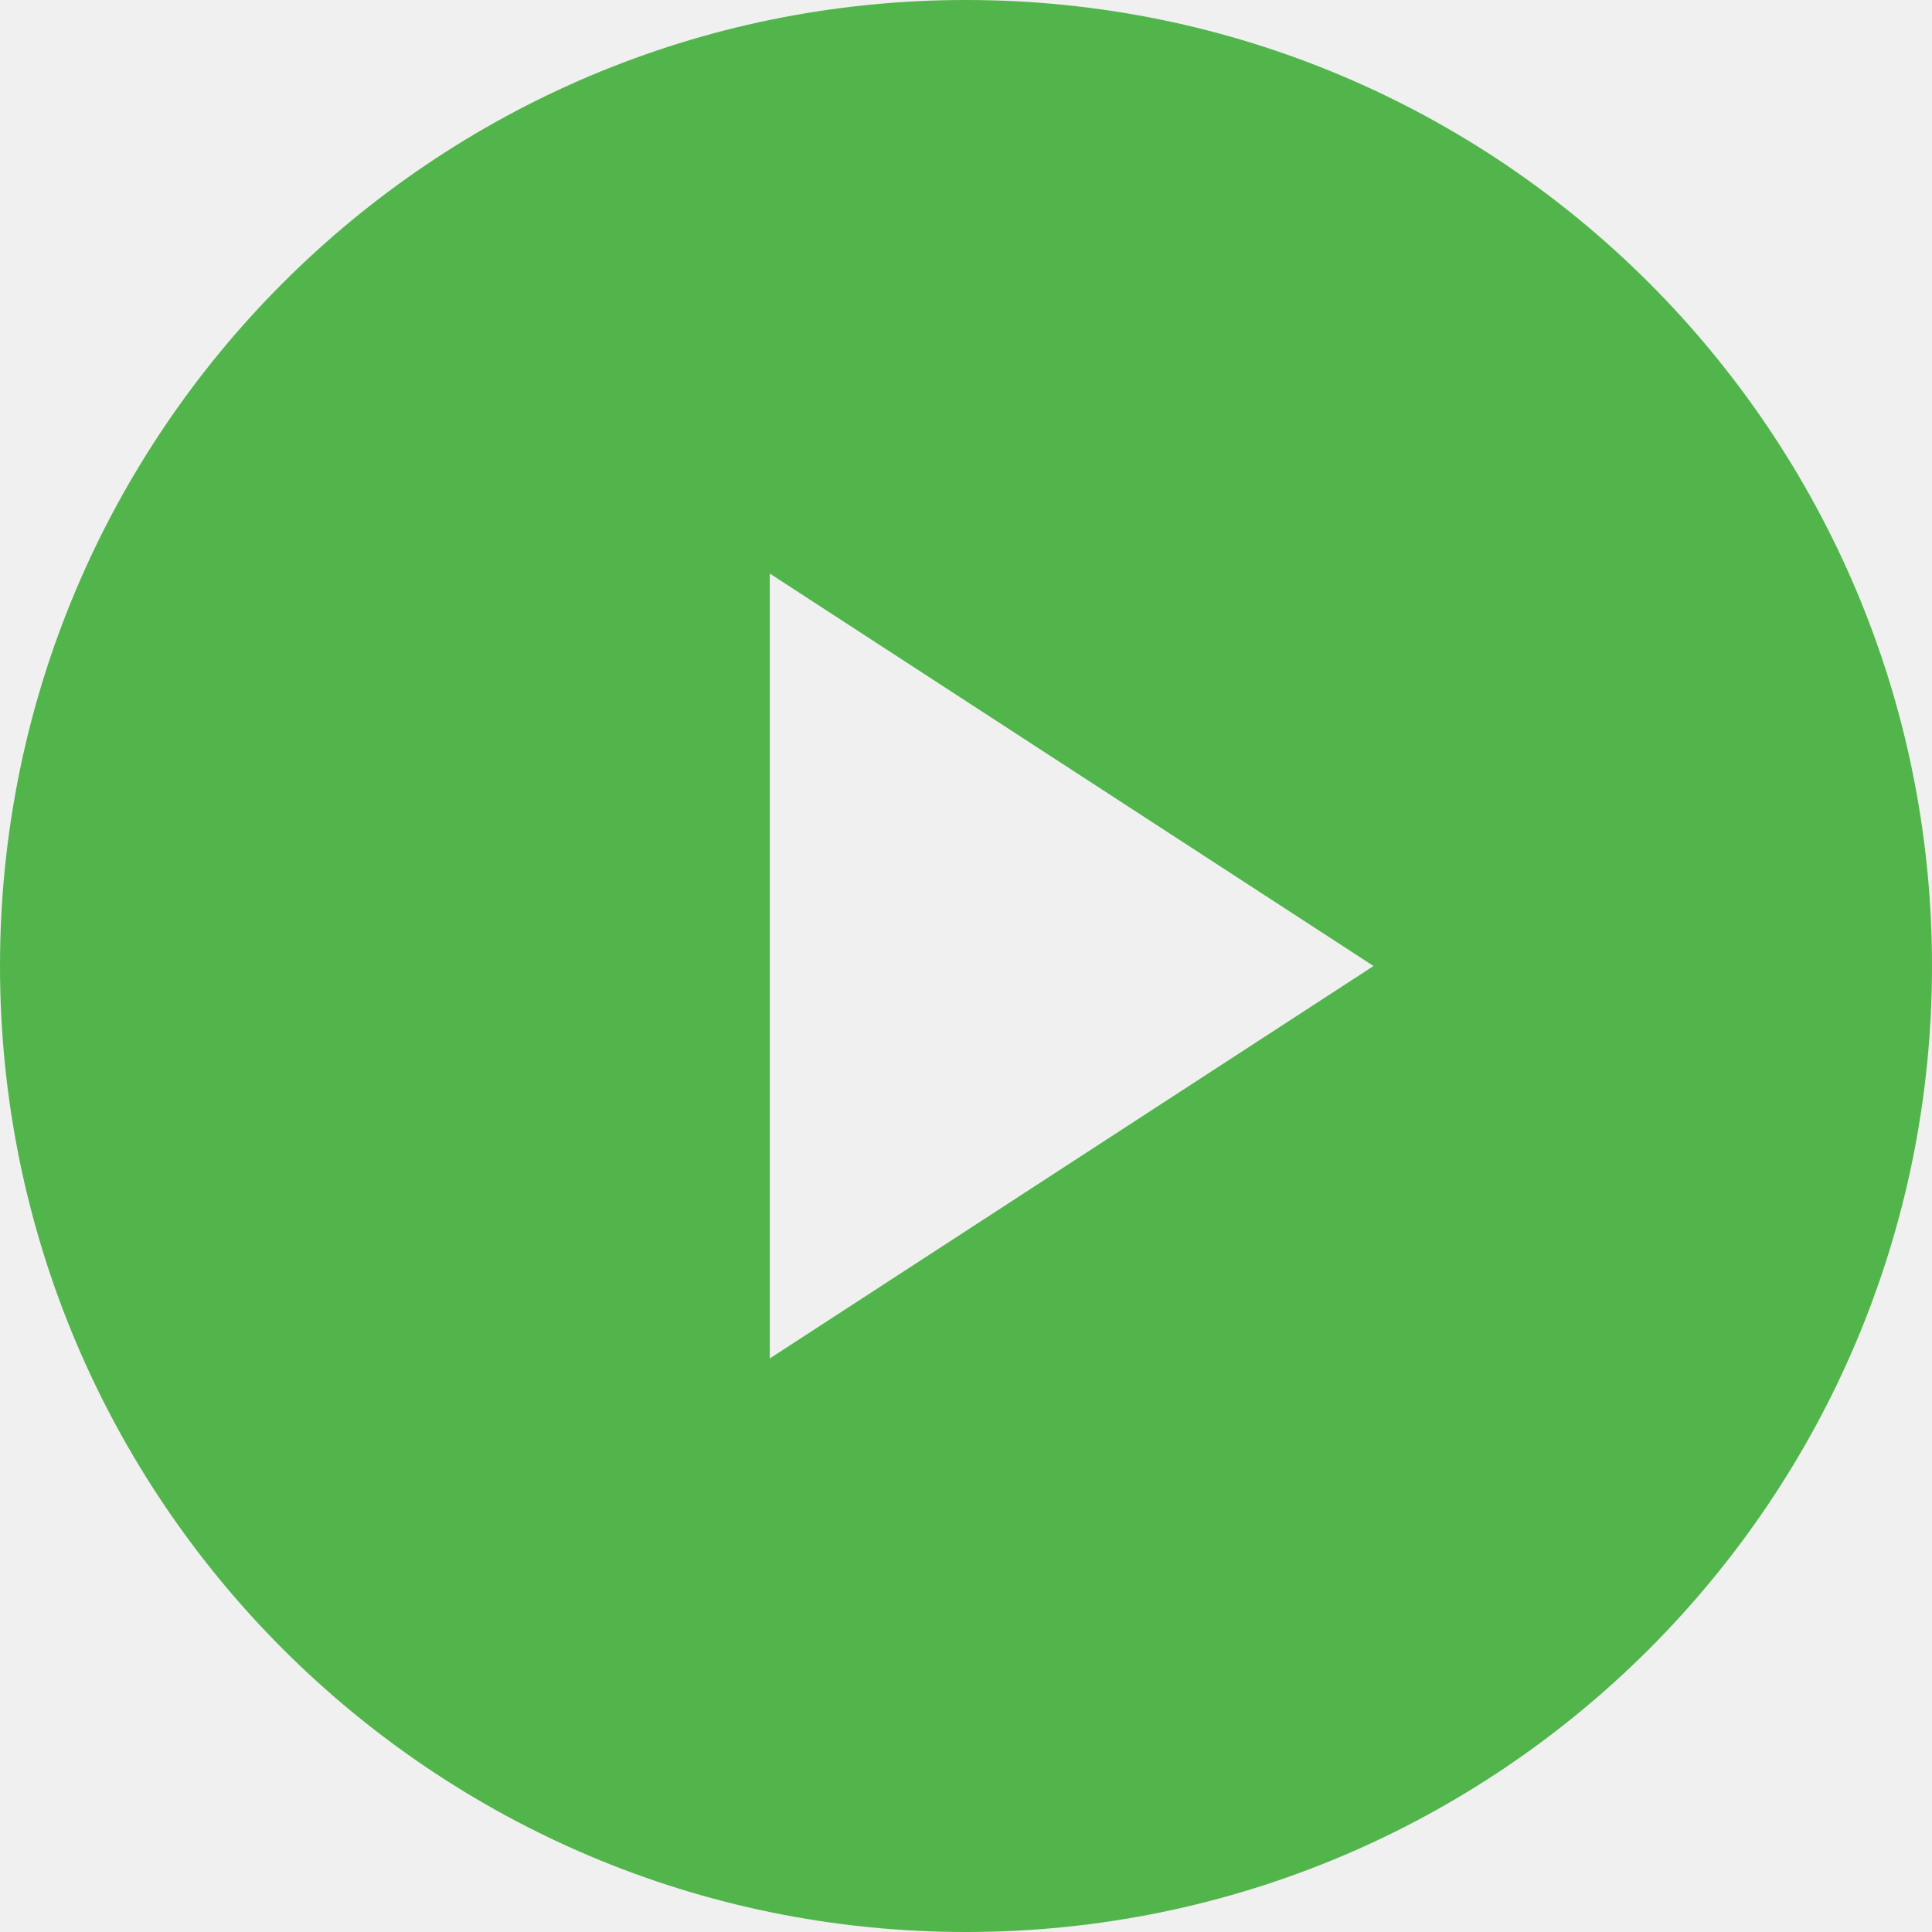
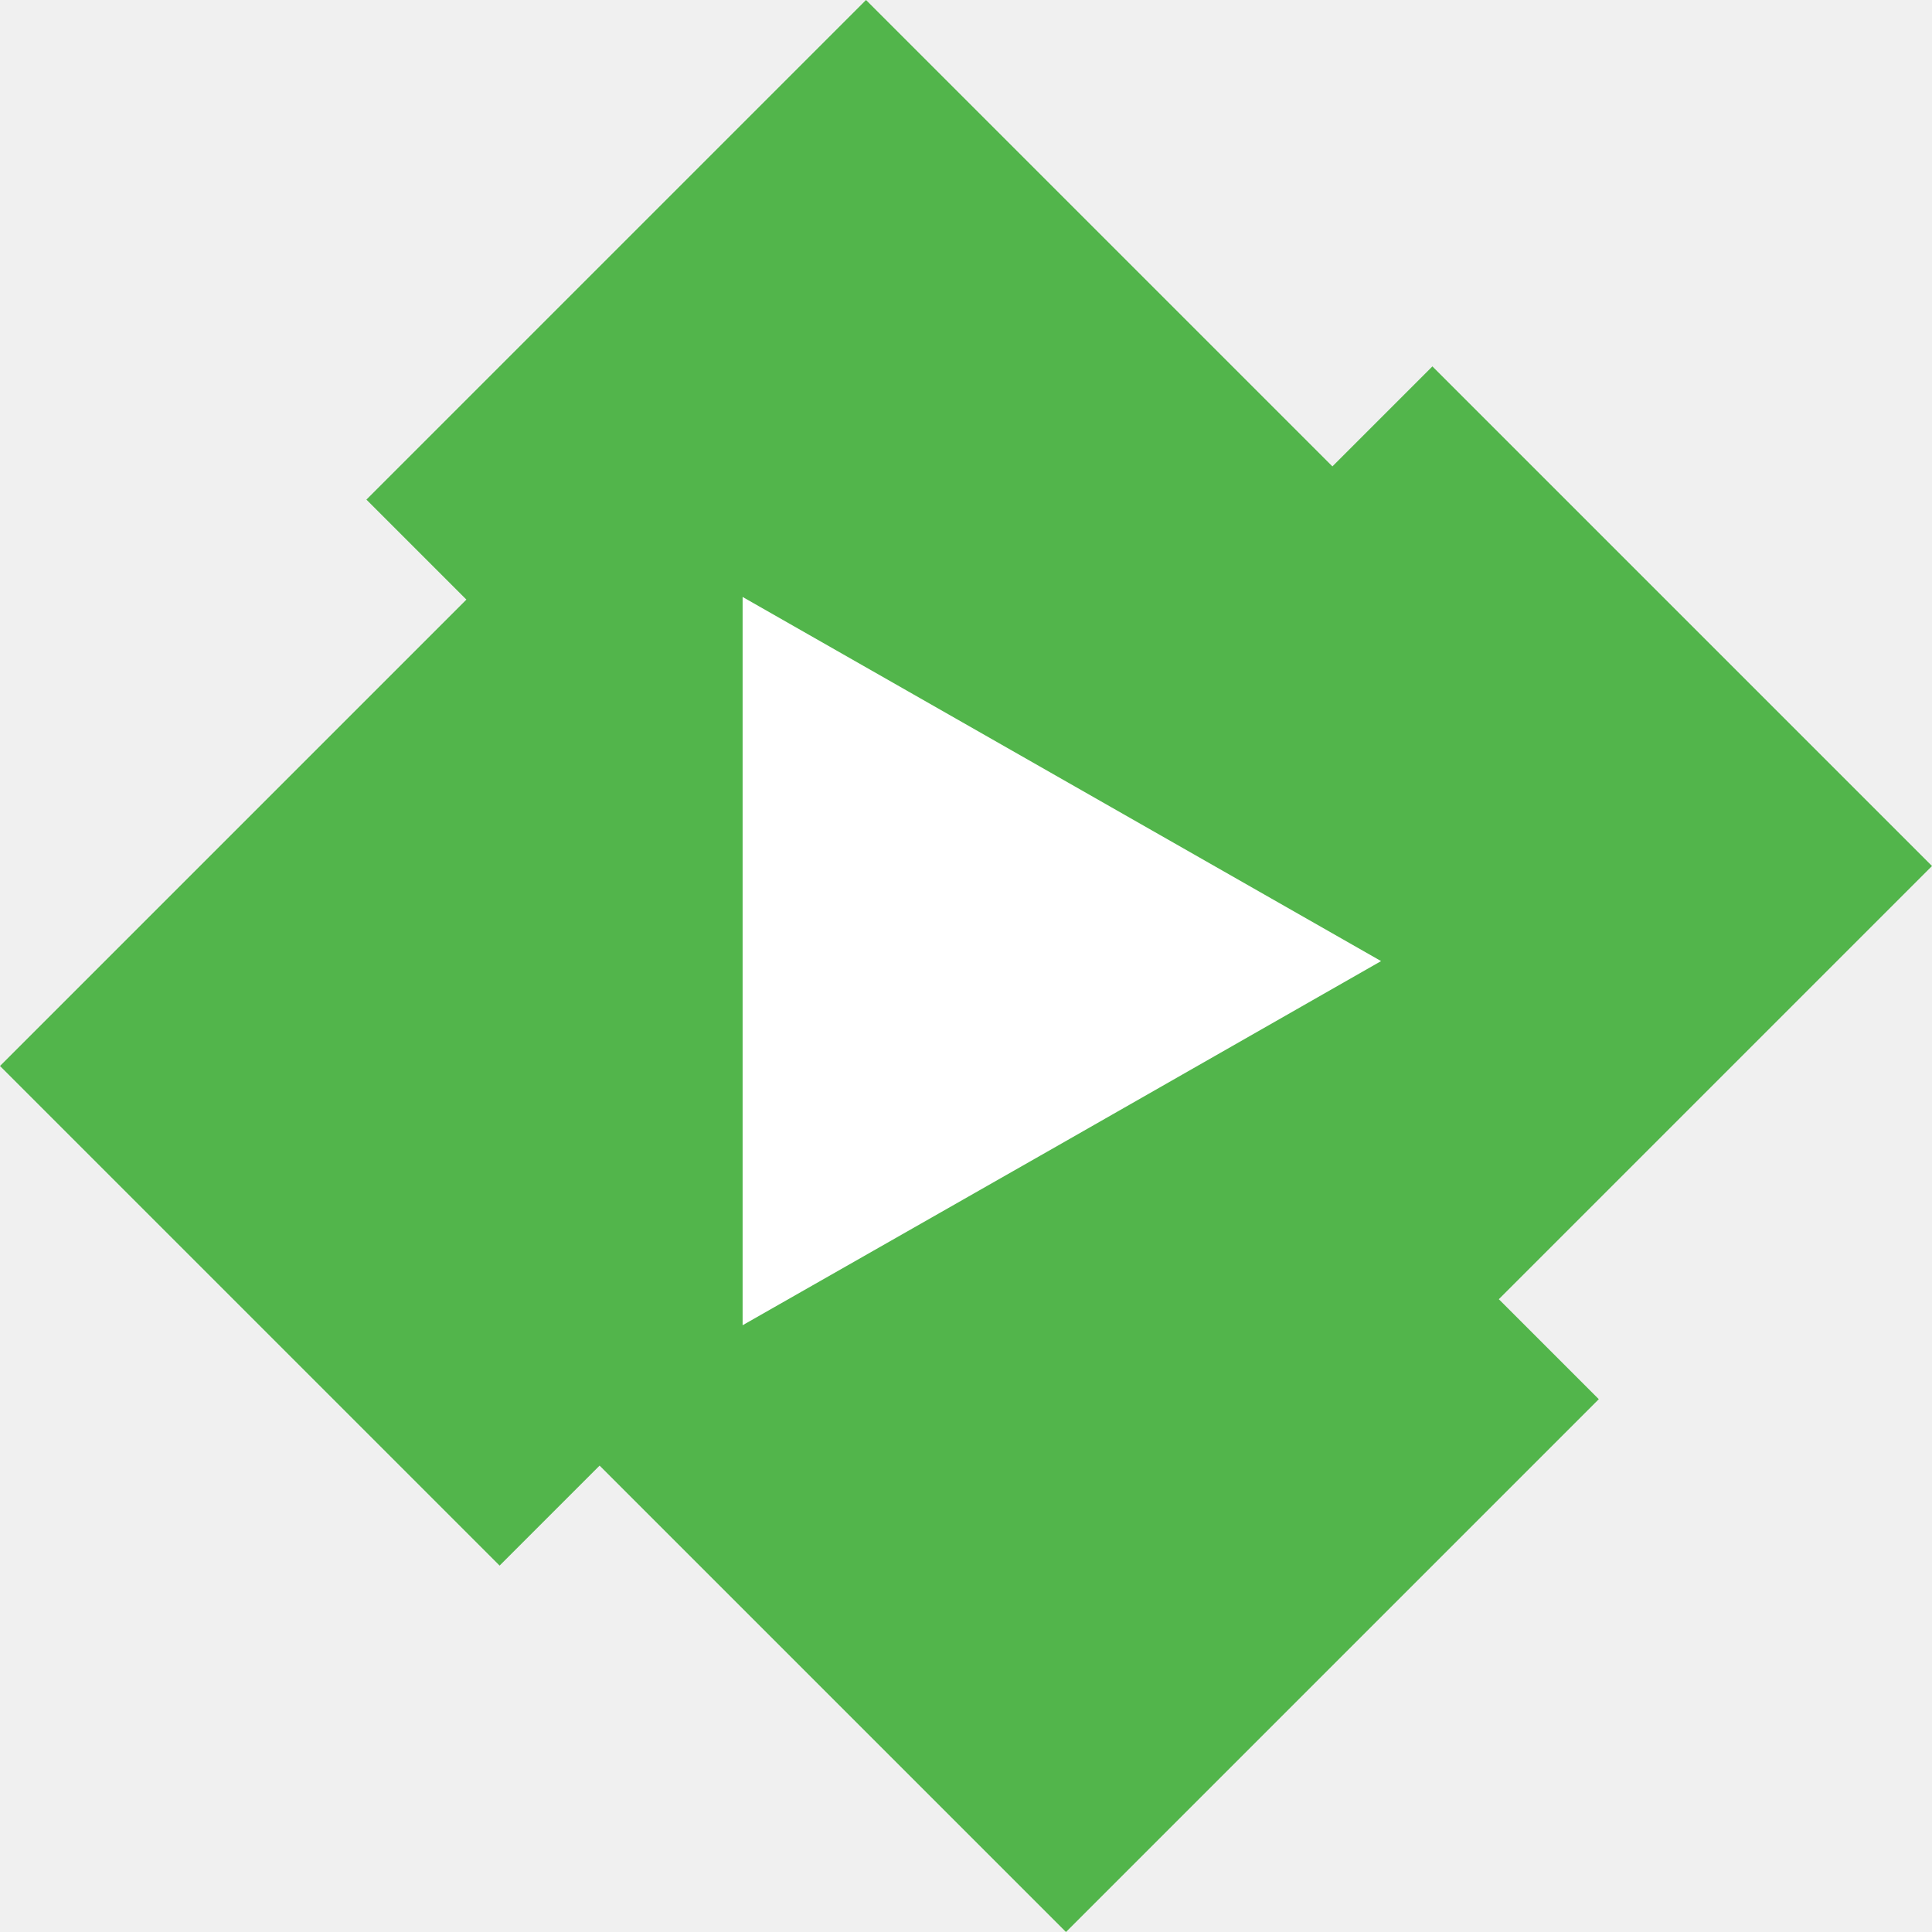
- <svg xmlns="http://www.w3.org/2000/svg" viewBox="0 0 512 512">
-   <path fill="#52B54B" d="M256,0C114.6,0,0,114.6,0,256s114.6,256,256,256s256-114.6,256-256S397.4,0,256,0z M204,360V152l160,104L204,360z" />
+ <svg xmlns="http://www.w3.org/2000/svg" xml:space="preserve" viewBox="0 0 512 512">
+   <path d="m97.1 132.4 26.5 26.5L0 282.5l132.4 132.4 26.5-26.5L282.5 512l141.2-141.2-26.5-26.5L512 229.5 379.6 97.1l-26.5 26.5L229.5 0z" style="fill:#52b54b" />
+   <path d="M196.8 351.2v-193L366 254.7 281.4 303z" style="fill:#fff" />
</svg>
